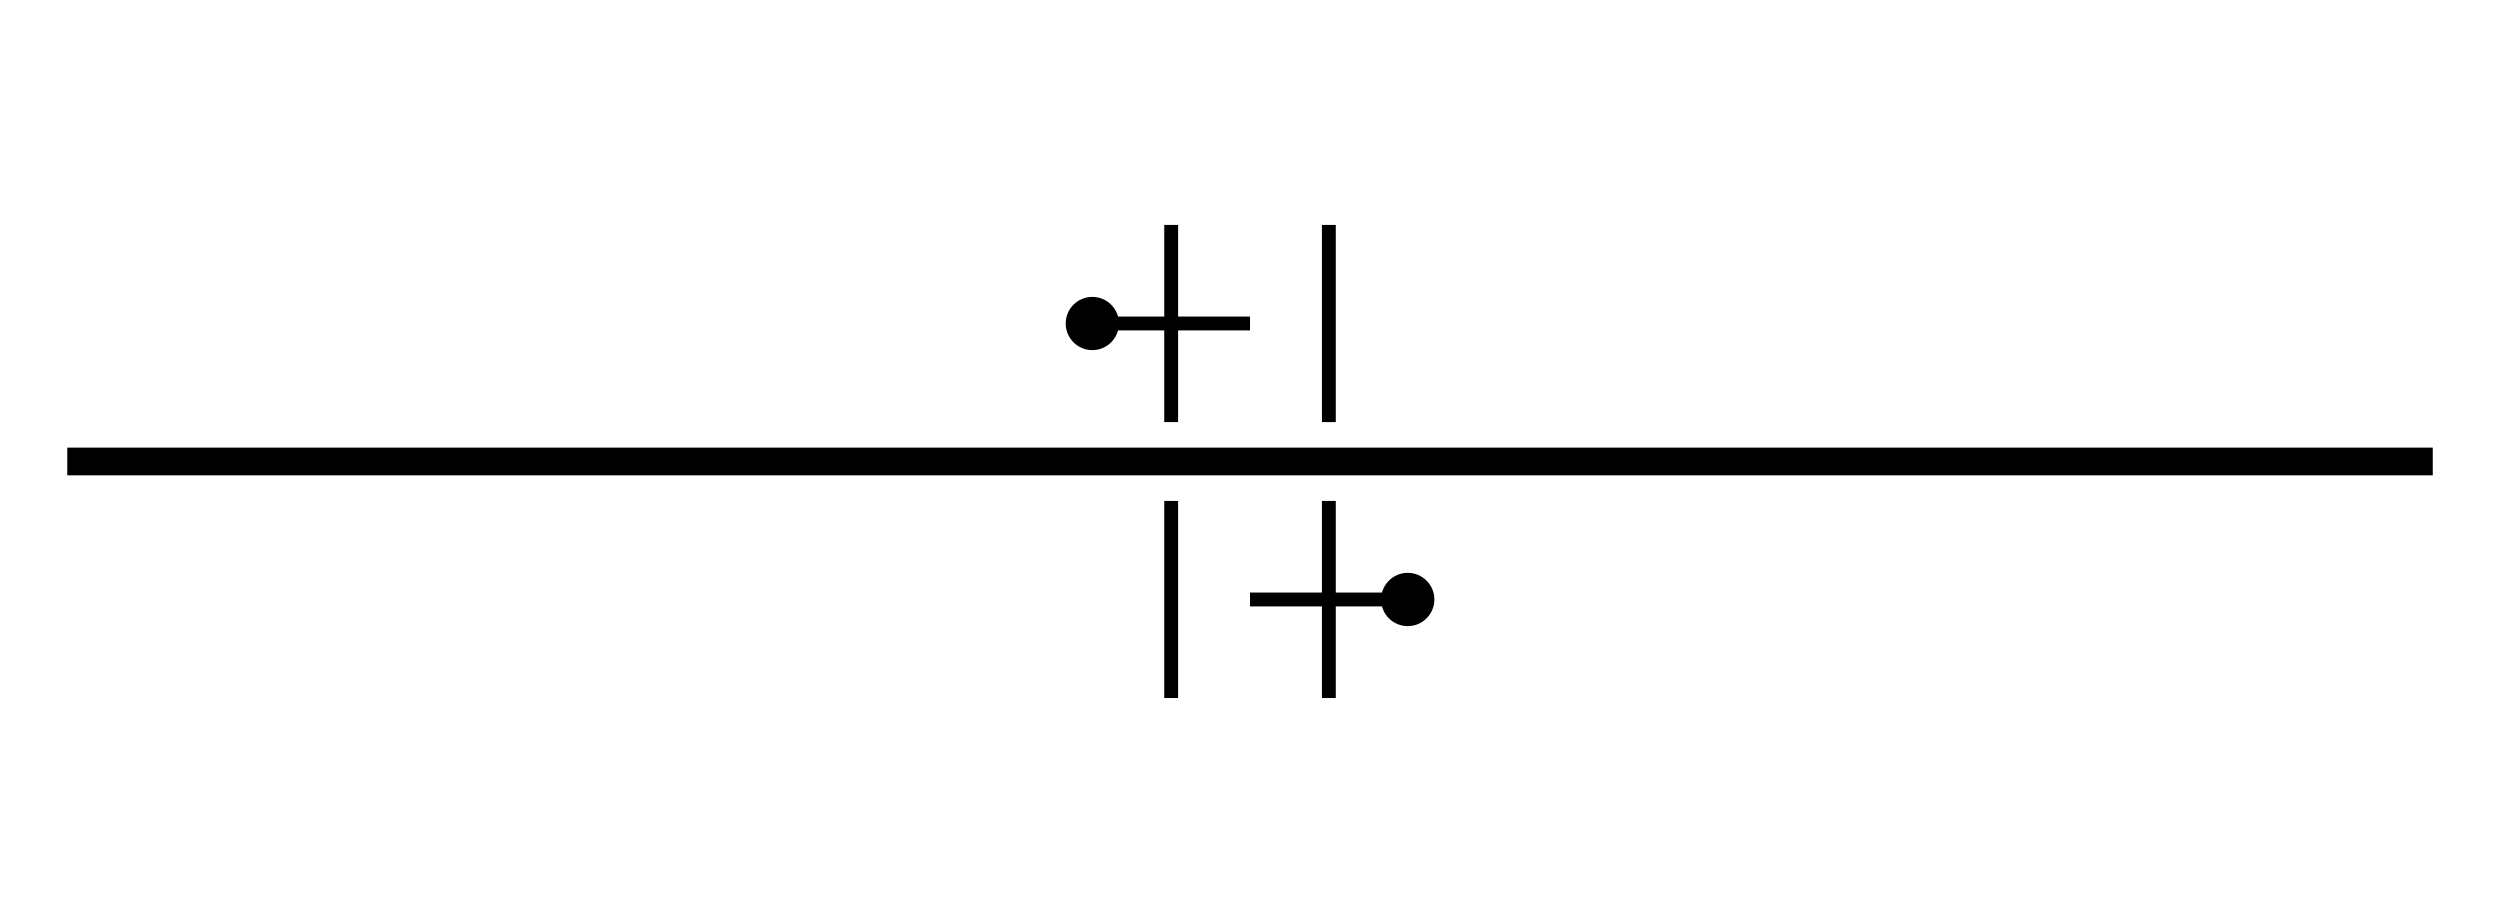
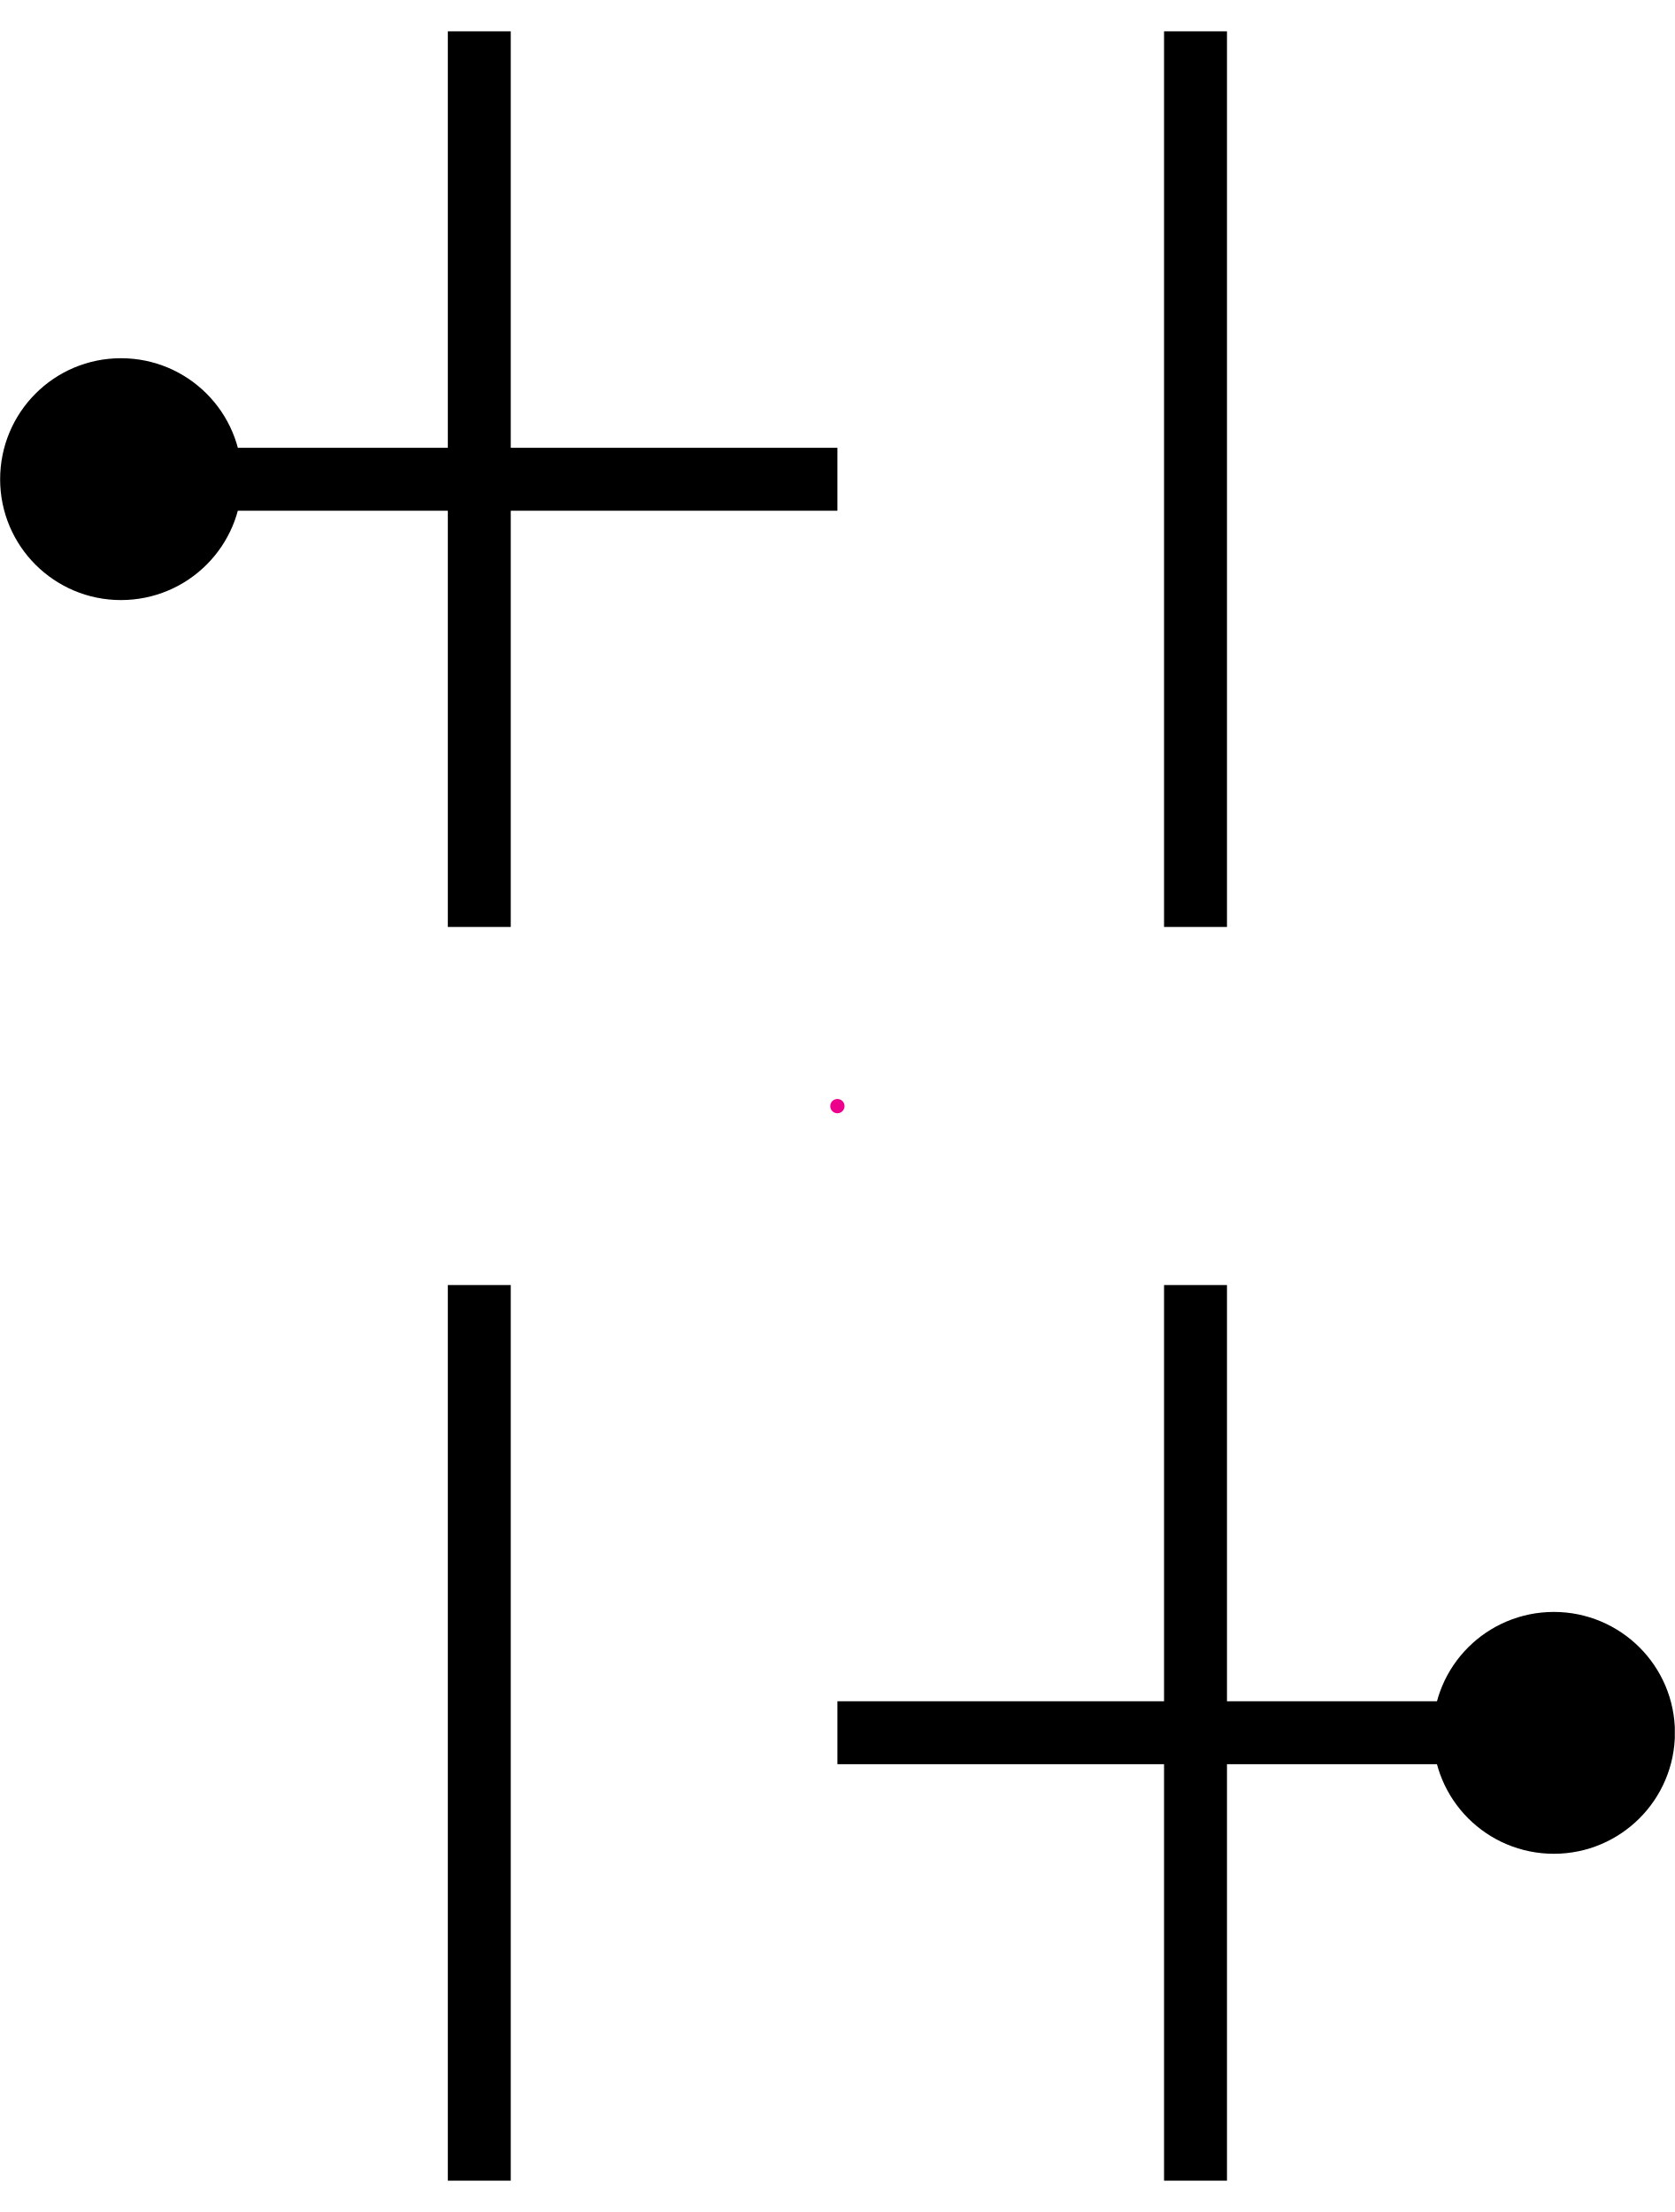
- <svg xmlns="http://www.w3.org/2000/svg" width="179.748pt" height="66.362pt" viewBox="0 0 179.748 66.362" version="1.1">
+ <svg xmlns="http://www.w3.org/2000/svg" width="26.508pt" height="35.012pt" viewBox="0 0 26.508 35.012" version="1.1">
+   <defs>
+     <clipPath id="clip1">
+       <path d="M 7 19 L 9 19 L 9 35.012 L 7 35.012 Z M 7 19 " />
+     </clipPath>
+     <clipPath id="clip2">
+       <path d="M 18 19 L 20 19 L 20 35.012 L 18 35.012 Z M 18 19 " />
+     </clipPath>
+     <clipPath id="clip3">
+       <path d="M 23 26 L 26.508 26 L 26.508 29 L 23 29 Z M 23 26 " />
+     </clipPath>
+     <clipPath id="clip4">
+       <path d="M 9 11 L 26.508 11 L 26.508 35.012 L 9 35.012 Z M 9 11 " />
+     </clipPath>
+   </defs>
  <g id="surface1">
-     <path style="fill:none;stroke-width:1.993;stroke-linecap:butt;stroke-linejoin:miter;stroke:rgb(0%,0%,0%);stroke-opacity:1;stroke-miterlimit:10;" d="M 0.001 0.001 L 170.079 0.001 " transform="matrix(1,0,0,-1,4.835,33.181)" />
-     <path style="fill:none;stroke-width:0.996;stroke-linecap:butt;stroke-linejoin:miter;stroke:rgb(0%,0%,0%);stroke-opacity:1;stroke-miterlimit:10;" d="M 79.372 -2.835 L 79.372 -17.006 " transform="matrix(1,0,0,-1,4.835,33.181)" />
-     <path style="fill:none;stroke-width:0.996;stroke-linecap:butt;stroke-linejoin:miter;stroke:rgb(0%,0%,0%);stroke-opacity:1;stroke-miterlimit:10;" d="M 90.708 -2.835 L 90.708 -17.006 " transform="matrix(1,0,0,-1,4.835,33.181)" />
-     <path style="fill:none;stroke-width:0.996;stroke-linecap:butt;stroke-linejoin:miter;stroke:rgb(0%,0%,0%);stroke-opacity:1;stroke-miterlimit:10;" d="M 79.372 2.833 L 79.372 17.009 " transform="matrix(1,0,0,-1,4.835,33.181)" />
-     <path style="fill:none;stroke-width:0.996;stroke-linecap:butt;stroke-linejoin:miter;stroke:rgb(0%,0%,0%);stroke-opacity:1;stroke-miterlimit:10;" d="M 90.708 2.833 L 90.708 17.009 " transform="matrix(1,0,0,-1,4.835,33.181)" />
-     <path style="fill-rule:nonzero;fill:rgb(0%,0%,0%);fill-opacity:1;stroke-width:0.996;stroke-linecap:butt;stroke-linejoin:miter;stroke:rgb(0%,0%,0%);stroke-opacity:1;stroke-miterlimit:10;" d="M 75.118 9.923 C 75.118 10.704 74.485 11.337 73.7 11.337 C 72.919 11.337 72.286 10.704 72.286 9.923 C 72.286 9.138 72.919 8.505 73.7 8.505 C 74.485 8.505 75.118 9.138 75.118 9.923 Z M 75.118 9.923 " transform="matrix(1,0,0,-1,4.835,33.181)" />
-     <path style="fill:none;stroke-width:0.996;stroke-linecap:butt;stroke-linejoin:miter;stroke:rgb(0%,0%,0%);stroke-opacity:1;stroke-miterlimit:10;" d="M 73.7 9.923 L 85.04 9.923 " transform="matrix(1,0,0,-1,4.835,33.181)" />
-     <path style="fill-rule:nonzero;fill:rgb(0%,0%,0%);fill-opacity:1;stroke-width:0.996;stroke-linecap:butt;stroke-linejoin:miter;stroke:rgb(0%,0%,0%);stroke-opacity:1;stroke-miterlimit:10;" d="M 97.798 -9.921 C 97.798 -9.139 97.161 -8.503 96.38 -8.503 C 95.595 -8.503 94.962 -9.139 94.962 -9.921 C 94.962 -10.706 95.595 -11.339 96.38 -11.339 C 97.161 -11.339 97.798 -10.706 97.798 -9.921 Z M 97.798 -9.921 " transform="matrix(1,0,0,-1,4.835,33.181)" />
-     <path style="fill:none;stroke-width:0.996;stroke-linecap:butt;stroke-linejoin:miter;stroke:rgb(0%,0%,0%);stroke-opacity:1;stroke-miterlimit:10;" d="M 96.38 -9.921 L 85.04 -9.921 " transform="matrix(1,0,0,-1,4.835,33.181)" />
+     <g clip-path="url(#clip1)" clip-rule="nonzero">
+       <path style="fill:none;stroke-width:0.996;stroke-linecap:butt;stroke-linejoin:miter;stroke:rgb(0%,0%,0%);stroke-opacity:1;stroke-miterlimit:10;" d="M -5.668 -2.834 L -5.668 -17.01 " transform="matrix(1,0,0,-1,13.254,17.506)" />
+     </g>
+     <g clip-path="url(#clip2)" clip-rule="nonzero">
+       <path style="fill:none;stroke-width:0.996;stroke-linecap:butt;stroke-linejoin:miter;stroke:rgb(0%,0%,0%);stroke-opacity:1;stroke-miterlimit:10;" d="M 5.668 -2.834 L 5.668 -17.01 " transform="matrix(1,0,0,-1,13.254,17.506)" />
+     </g>
+     <path style="fill:none;stroke-width:0.996;stroke-linecap:butt;stroke-linejoin:miter;stroke:rgb(0%,0%,0%);stroke-opacity:1;stroke-miterlimit:10;" d="M -5.668 2.834 L -5.668 17.01 " transform="matrix(1,0,0,-1,13.254,17.506)" />
+     <path style="fill:none;stroke-width:0.996;stroke-linecap:butt;stroke-linejoin:miter;stroke:rgb(0%,0%,0%);stroke-opacity:1;stroke-miterlimit:10;" d="M 5.668 2.834 L 5.668 17.01 " transform="matrix(1,0,0,-1,13.254,17.506)" />
+     <path style="fill-rule:nonzero;fill:rgb(0%,0%,0%);fill-opacity:1;stroke-width:0.996;stroke-linecap:butt;stroke-linejoin:miter;stroke:rgb(0%,0%,0%);stroke-opacity:1;stroke-miterlimit:10;" d="M -9.922 9.92 C -9.922 10.705 -10.555 11.338 -11.34 11.338 C -12.121 11.338 -12.754 10.705 -12.754 9.92 C -12.754 9.139 -12.121 8.506 -11.34 8.506 C -10.555 8.506 -9.922 9.139 -9.922 9.92 Z M -9.922 9.92 " transform="matrix(1,0,0,-1,13.254,17.506)" />
+     <path style="fill:none;stroke-width:0.996;stroke-linecap:butt;stroke-linejoin:miter;stroke:rgb(0%,0%,0%);stroke-opacity:1;stroke-miterlimit:10;" d="M -11.34 9.92 L -0 9.92 " transform="matrix(1,0,0,-1,13.254,17.506)" />
+     <g clip-path="url(#clip3)" clip-rule="nonzero">
+       <path style=" stroke:none;fill-rule:nonzero;fill:rgb(0%,0%,0%);fill-opacity:1;" d="M 26.012 27.426 C 26.012 26.645 25.375 26.012 24.594 26.012 C 23.809 26.012 23.176 26.645 23.176 27.426 C 23.176 28.211 23.809 28.844 24.594 28.844 C 25.375 28.844 26.012 28.211 26.012 27.426 Z M 26.012 27.426 " />
+     </g>
+     <g clip-path="url(#clip4)" clip-rule="nonzero">
+       <path style="fill:none;stroke-width:0.996;stroke-linecap:butt;stroke-linejoin:miter;stroke:rgb(0%,0%,0%);stroke-opacity:1;stroke-miterlimit:10;" d="M 12.758 -9.92 C 12.758 -9.139 12.121 -8.506 11.34 -8.506 C 10.555 -8.506 9.922 -9.139 9.922 -9.92 C 9.922 -10.705 10.555 -11.338 11.34 -11.338 C 12.121 -11.338 12.758 -10.705 12.758 -9.92 Z M 12.758 -9.92 " transform="matrix(1,0,0,-1,13.254,17.506)" />
+     </g>
+     <path style="fill:none;stroke-width:0.996;stroke-linecap:butt;stroke-linejoin:miter;stroke:rgb(0%,0%,0%);stroke-opacity:1;stroke-miterlimit:10;" d="M 11.34 -9.92 L -0 -9.92 " transform="matrix(1,0,0,-1,13.254,17.506)" />
+     <path style=" stroke:none;fill-rule:nonzero;fill:rgb(92.549%,0%,54.9%);fill-opacity:1;" d="M 13.367 17.508 C 13.367 17.445 13.316 17.395 13.254 17.395 C 13.191 17.395 13.141 17.445 13.141 17.508 C 13.141 17.57 13.191 17.621 13.254 17.621 C 13.316 17.621 13.367 17.57 13.367 17.508 Z M 13.367 17.508 " />
  </g>
</svg>
